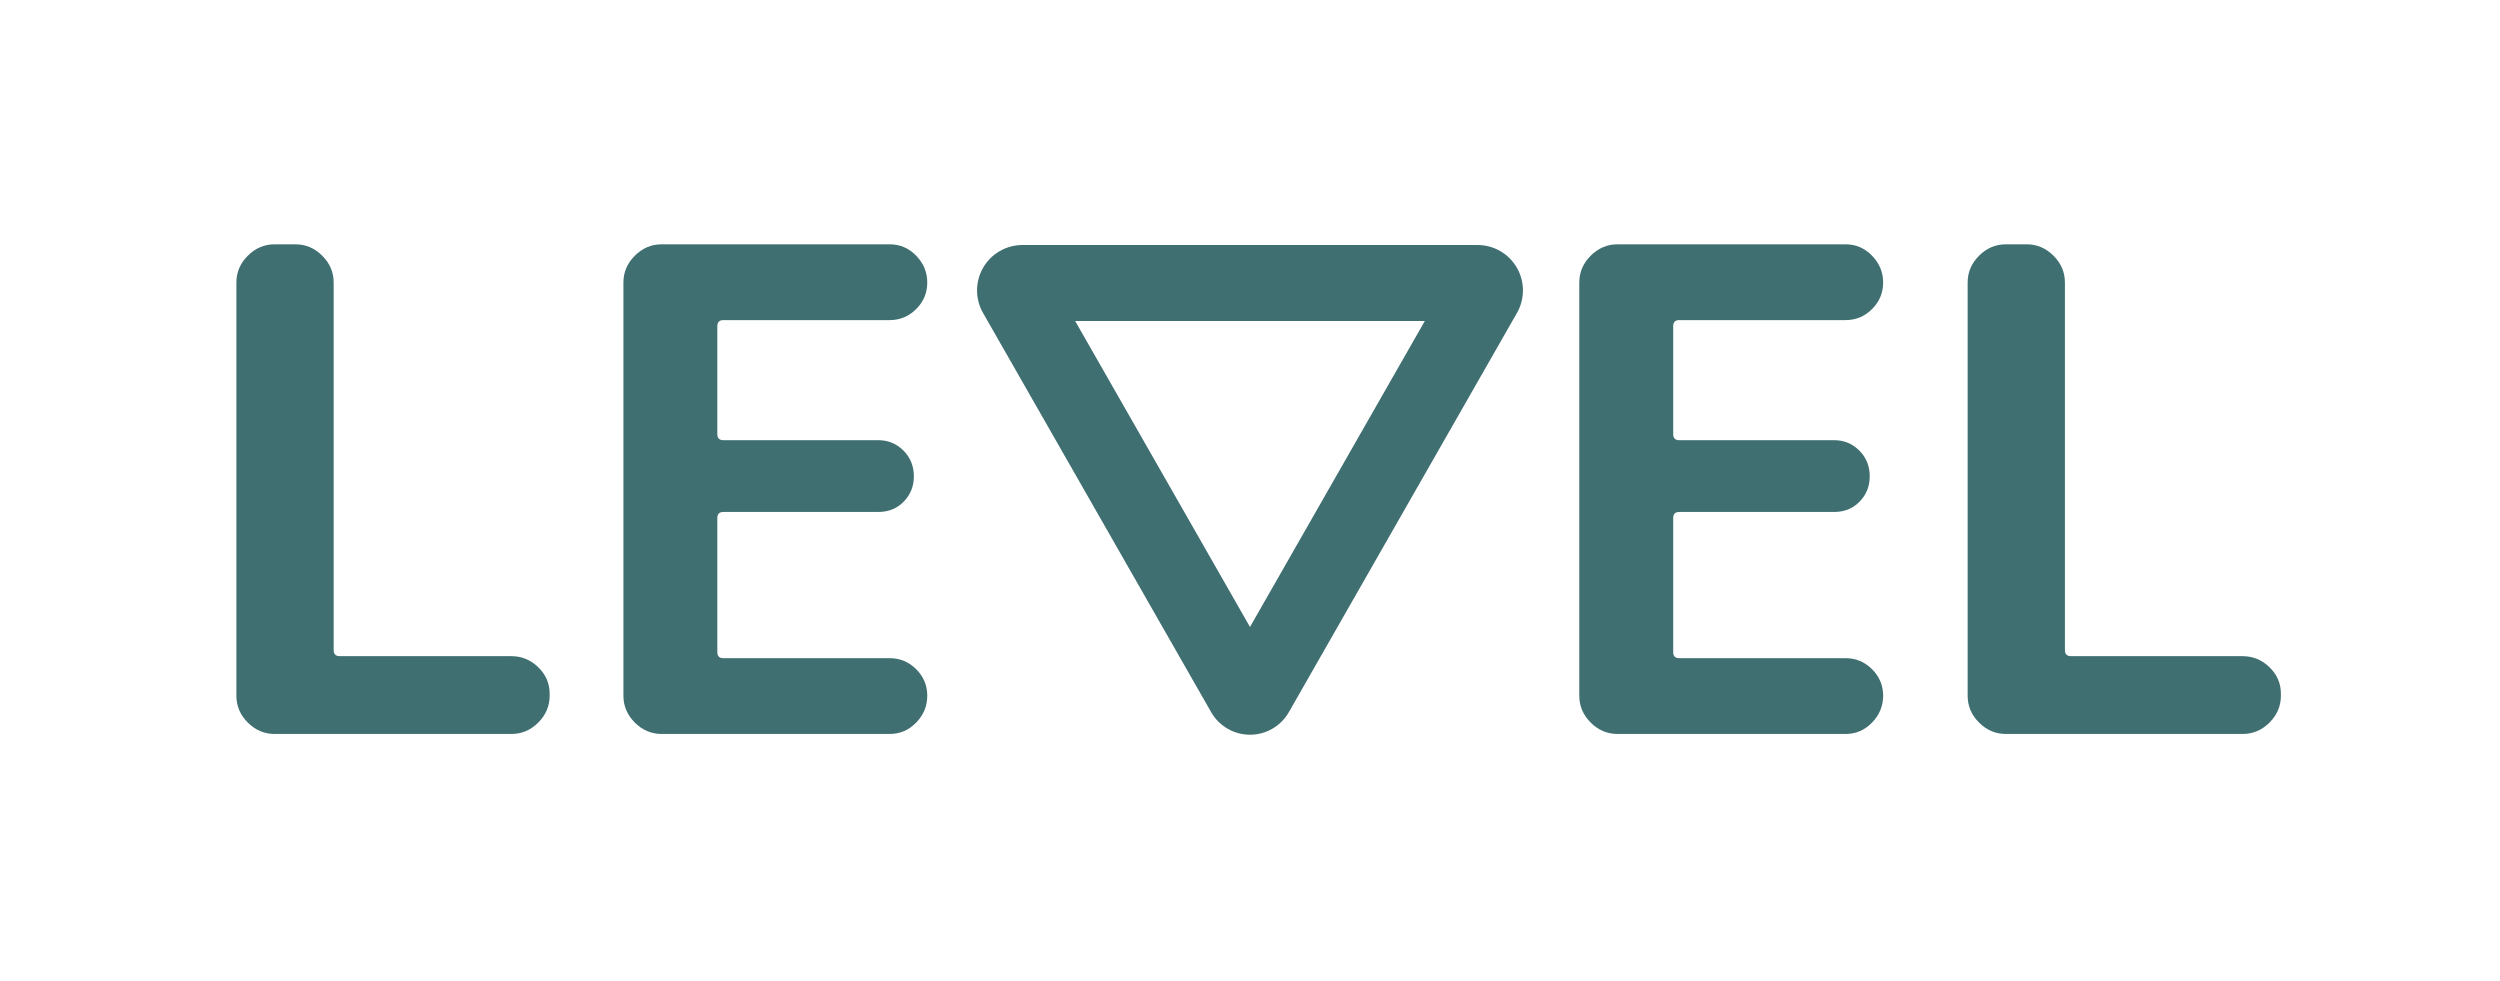
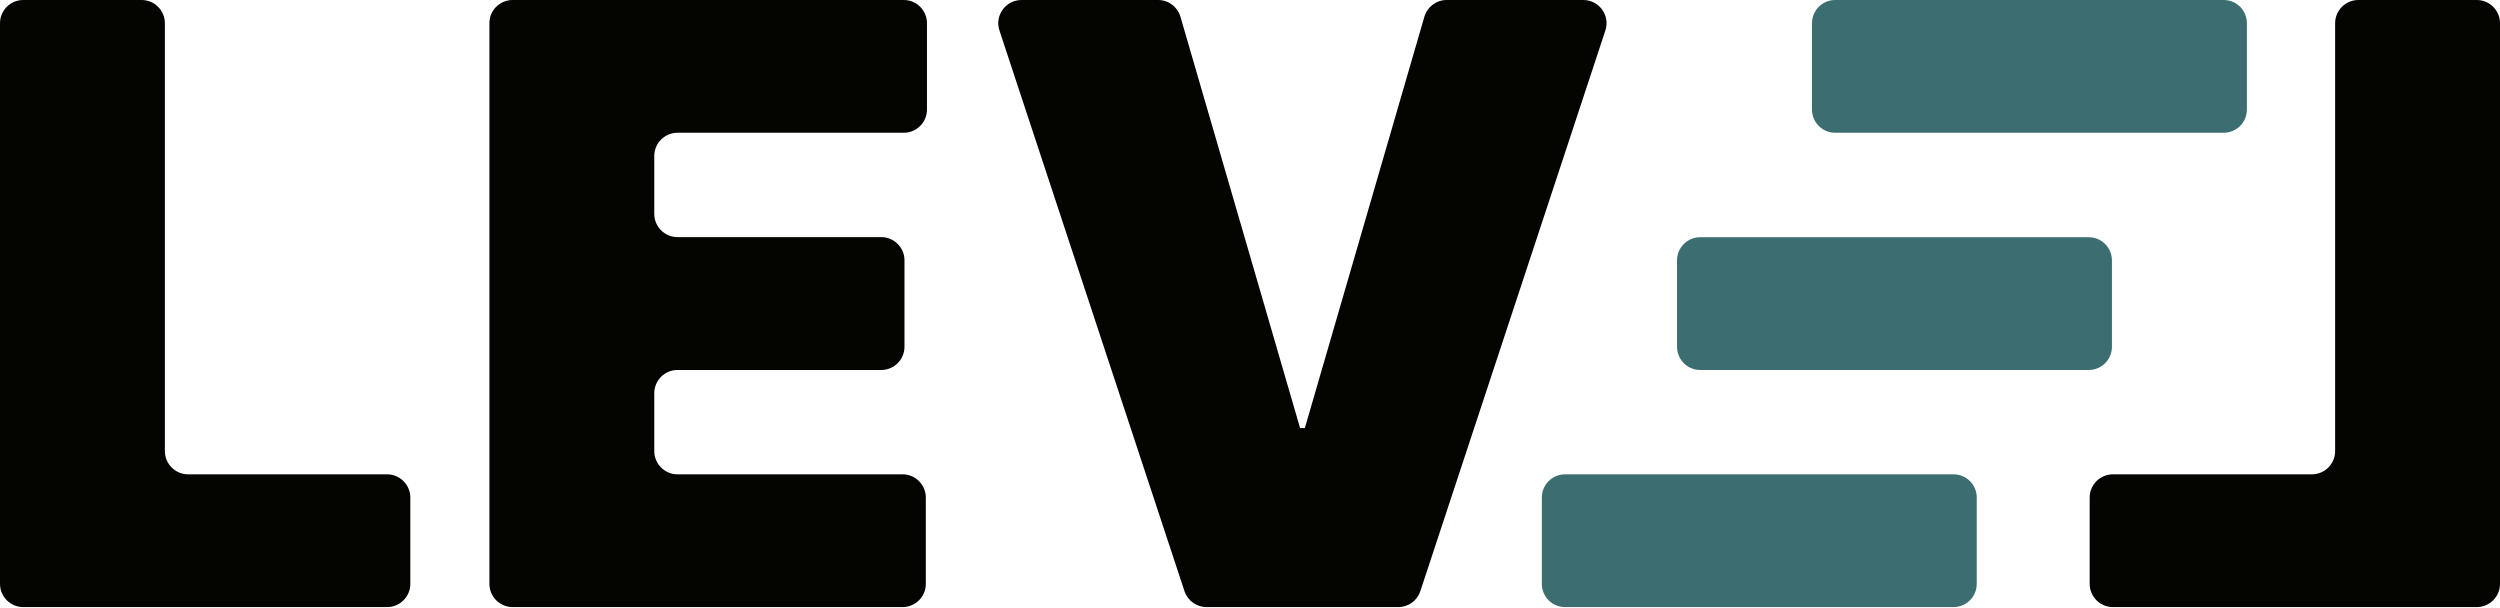
- <svg xmlns="http://www.w3.org/2000/svg" zoomAndPan="magnify" viewBox="0 0 1652.88 648" preserveAspectRatio="xMidYMid meet" version="1.0">
+ <svg xmlns="http://www.w3.org/2000/svg" id="Layer_2" data-name="Layer 2" viewBox="0 0 215.62 52.36">
  <defs>
-     <g />
-     <clipPath id="308f9d801e">
-       <path d="M 645 161.984 L 1007 161.984 L 1007 486 L 645 486 Z M 645 161.984 " clip-rule="nonzero" />
-     </clipPath>
-     <clipPath id="085348631e">
-       <path d="M 852.109 470.867 L 1002.941 206.91 C 1008.254 197.617 1008.215 186.199 1002.844 176.938 C 997.469 167.68 987.574 161.984 976.871 161.984 L 676.004 161.984 C 665.301 161.984 655.406 167.68 650.031 176.938 C 644.66 186.199 644.621 197.617 649.934 206.91 L 800.766 470.867 C 806.031 480.078 815.828 485.766 826.438 485.766 C 837.047 485.766 846.848 480.078 852.109 470.867 Z M 852.109 470.867 " clip-rule="nonzero" />
-     </clipPath>
+     <style>
+       .cls-1 {
+         fill: #040500;
+       }
+ 
+       .cls-2 {
+         fill: #3c6e71;
+       }
+     </style>
  </defs>
-   <g fill="#3f6f71" fill-opacity="1">
-     <g transform="translate(121.2651, 485.2631)">
+   <g id="logo-h">
+     <g>
+       <path class="cls-1" d="m99.89,0c.89,0,1.67.59,1.92,1.44l10.32,35.48h.41L122.85,1.44c.25-.85,1.03-1.44,1.92-1.44h11.79c1.36,0,2.33,1.33,1.9,2.63l-15.96,48.36c-.27.82-1.04,1.37-1.9,1.37h-16.54c-.86,0-1.63-.55-1.9-1.37L86.2,2.63c-.43-1.29.54-2.63,1.9-2.63h11.79Z" />
+       <path class="cls-1" d="m0,50.36V2C0,.9.9,0,2,0h10.22c1.1,0,2,.9,2,2v36.91c0,1.1.9,2,2,2h17.17c1.1,0,2,.9,2,2v7.45c0,1.1-.9,2-2,2H2c-1.1,0-2-.9-2-2Z" />
+       <path class="cls-1" d="m215.62,50.36V2c0-1.1-.9-2-2-2h-10.22c-1.1,0-2,.9-2,2v36.91c0,1.1-.9,2-2,2h-17.17c-1.1,0-2,.9-2,2v7.45c0,1.1.9,2,2,2h31.39c1.1,0,2-.9,2-2Z" />
      <g>
-         <path d="M 242.141 -26.609 L 242.141 -25.281 C 242.141 -18.477 239.625 -12.562 234.594 -7.531 C 229.57 -2.508 223.66 0 216.859 0 L 60.312 0 C 53.508 0 47.594 -2.508 42.562 -7.531 C 37.539 -12.562 35.031 -18.477 35.031 -25.281 L 35.031 -298.453 C 35.031 -305.254 37.539 -311.164 42.562 -316.188 C 47.594 -321.219 53.508 -323.734 60.312 -323.734 L 74.062 -323.734 C 80.863 -323.734 86.773 -321.219 91.797 -316.188 C 96.828 -311.164 99.344 -305.254 99.344 -298.453 L 99.344 -55.438 C 99.344 -52.77 100.672 -51.438 103.328 -51.438 L 216.859 -51.438 C 223.66 -51.438 229.57 -49 234.594 -44.125 C 239.625 -39.25 242.141 -33.41 242.141 -26.609 Z M 242.141 -26.609 " />
+         <rect class="cls-2" x="132.97" y="40.91" width="37.51" height="11.45" rx="2" ry="2" transform="translate(303.46 93.27) rotate(180)" />
+         <rect class="cls-2" x="144.64" y="20.45" width="37.51" height="11.45" rx="2" ry="2" transform="translate(326.79 52.36) rotate(180)" />
+         <rect class="cls-2" x="156.28" width="37.51" height="11.45" rx="2" ry="2" transform="translate(350.07 11.45) rotate(180)" />
      </g>
-     </g>
-   </g>
-   <g fill="#3f6f71" fill-opacity="1">
-     <g transform="translate(377.1398, 485.2631)">
-       <g>
-         <path d="M 228.609 -42.797 C 233.484 -37.922 235.922 -32.082 235.922 -25.281 C 235.922 -18.477 233.484 -12.562 228.609 -7.531 C 223.734 -2.508 217.895 0 211.094 0 L 60.312 0 C 53.508 0 47.594 -2.508 42.562 -7.531 C 37.539 -12.562 35.031 -18.477 35.031 -25.281 L 35.031 -298.453 C 35.031 -305.254 37.539 -311.164 42.562 -316.188 C 47.594 -321.219 53.508 -323.734 60.312 -323.734 L 211.094 -323.734 C 217.895 -323.734 223.734 -321.219 228.609 -316.188 C 233.484 -311.164 235.922 -305.254 235.922 -298.453 C 235.922 -291.648 233.484 -285.812 228.609 -280.938 C 223.734 -276.062 217.895 -273.625 211.094 -273.625 L 101.109 -273.625 C 98.453 -273.625 97.125 -272.289 97.125 -269.625 L 97.125 -198.234 C 97.125 -195.566 98.453 -194.234 101.109 -194.234 L 203.547 -194.234 C 210.055 -194.234 215.602 -191.941 220.188 -187.359 C 224.77 -182.773 227.062 -177.086 227.062 -170.297 C 227.062 -163.785 224.844 -158.238 220.406 -153.656 C 215.969 -149.07 210.348 -146.781 203.547 -146.781 L 101.109 -146.781 C 98.453 -146.781 97.125 -145.453 97.125 -142.797 L 97.125 -54.109 C 97.125 -51.441 98.453 -50.109 101.109 -50.109 L 211.094 -50.109 C 217.895 -50.109 223.734 -47.672 228.609 -42.797 Z M 228.609 -42.797 " />
-       </g>
-     </g>
-   </g>
-   <g fill="#3f6f71" fill-opacity="1">
-     <g transform="translate(633.9232, 485.2631)">
-       <g />
-     </g>
-   </g>
-   <g fill="#3f6f71" fill-opacity="1">
-     <g transform="translate(758.9776, 485.2631)">
-       <g />
-     </g>
-   </g>
-   <g fill="#3f6f71" fill-opacity="1">
-     <g transform="translate(884.032, 485.2631)">
-       <g />
-     </g>
-   </g>
-   <g fill="#3f6f71" fill-opacity="1">
-     <g transform="translate(1009.117, 485.2631)">
-       <g>
-         <path d="M 228.609 -42.797 C 233.484 -37.922 235.922 -32.082 235.922 -25.281 C 235.922 -18.477 233.484 -12.562 228.609 -7.531 C 223.734 -2.508 217.895 0 211.094 0 L 60.312 0 C 53.508 0 47.594 -2.508 42.562 -7.531 C 37.539 -12.562 35.031 -18.477 35.031 -25.281 L 35.031 -298.453 C 35.031 -305.254 37.539 -311.164 42.562 -316.188 C 47.594 -321.219 53.508 -323.734 60.312 -323.734 L 211.094 -323.734 C 217.895 -323.734 223.734 -321.219 228.609 -316.188 C 233.484 -311.164 235.922 -305.254 235.922 -298.453 C 235.922 -291.648 233.484 -285.812 228.609 -280.938 C 223.734 -276.062 217.895 -273.625 211.094 -273.625 L 101.109 -273.625 C 98.453 -273.625 97.125 -272.289 97.125 -269.625 L 97.125 -198.234 C 97.125 -195.566 98.453 -194.234 101.109 -194.234 L 203.547 -194.234 C 210.055 -194.234 215.602 -191.941 220.188 -187.359 C 224.77 -182.773 227.062 -177.086 227.062 -170.297 C 227.062 -163.785 224.844 -158.238 220.406 -153.656 C 215.969 -149.07 210.348 -146.781 203.547 -146.781 L 101.109 -146.781 C 98.453 -146.781 97.125 -145.453 97.125 -142.797 L 97.125 -54.109 C 97.125 -51.441 98.453 -50.109 101.109 -50.109 L 211.094 -50.109 C 217.895 -50.109 223.734 -47.672 228.609 -42.797 Z M 228.609 -42.797 " />
-       </g>
-     </g>
-   </g>
-   <g fill="#3f6f71" fill-opacity="1">
-     <g transform="translate(1265.879, 485.2631)">
-       <g>
-         <path d="M 242.141 -26.609 L 242.141 -25.281 C 242.141 -18.477 239.625 -12.562 234.594 -7.531 C 229.57 -2.508 223.66 0 216.859 0 L 60.312 0 C 53.508 0 47.594 -2.508 42.562 -7.531 C 37.539 -12.562 35.031 -18.477 35.031 -25.281 L 35.031 -298.453 C 35.031 -305.254 37.539 -311.164 42.562 -316.188 C 47.594 -321.219 53.508 -323.734 60.312 -323.734 L 74.062 -323.734 C 80.863 -323.734 86.773 -321.219 91.797 -316.188 C 96.828 -311.164 99.344 -305.254 99.344 -298.453 L 99.344 -55.438 C 99.344 -52.77 100.672 -51.438 103.328 -51.438 L 216.859 -51.438 C 223.66 -51.438 229.57 -49 234.594 -44.125 C 239.625 -39.25 242.141 -33.41 242.141 -26.609 Z M 242.141 -26.609 " />
-       </g>
-     </g>
-   </g>
-   <g clip-path="url(#308f9d801e)">
-     <g clip-path="url(#085348631e)">
-       <path stroke-linecap="butt" transform="matrix(0.749946, 0, 0, 0.749946, 624.2604, 161.9826)" fill="none" stroke-linejoin="miter" d="M 303.821 411.876 L 504.945 59.908 C 512.029 47.516 511.976 32.291 504.814 19.941 C 497.647 7.597 484.454 0.002 470.182 0.002 L 68.996 0.002 C 54.724 0.002 41.531 7.597 34.364 19.941 C 27.202 32.291 27.15 47.516 34.233 59.908 L 235.357 411.876 C 242.379 424.158 255.442 431.742 269.589 431.742 C 283.736 431.742 296.805 424.158 303.821 411.876 Z M 303.821 411.876 " stroke="#3f6f71" stroke-width="134" stroke-opacity="1" stroke-miterlimit="4" />
+       <path class="cls-1" d="m42.21,50.36V2C42.21.9,43.1,0,44.21,0h33.74c1.1,0,2,.9,2,2v7.45c0,1.1-.9,2-2,2h-19.52c-1.1,0-2,.9-2,2v5c0,1.1.9,2,2,2h17.58c1.1,0,2,.9,2,2v7.46c0,1.1-.9,2-2,2h-17.58c-1.1,0-2,.9-2,2v5c0,1.1.9,2,2,2h19.42c1.1,0,2,.9,2,2v7.45c0,1.1-.9,2-2,2h-33.64c-1.1,0-2-.9-2-2Z" />
    </g>
  </g>
</svg>
